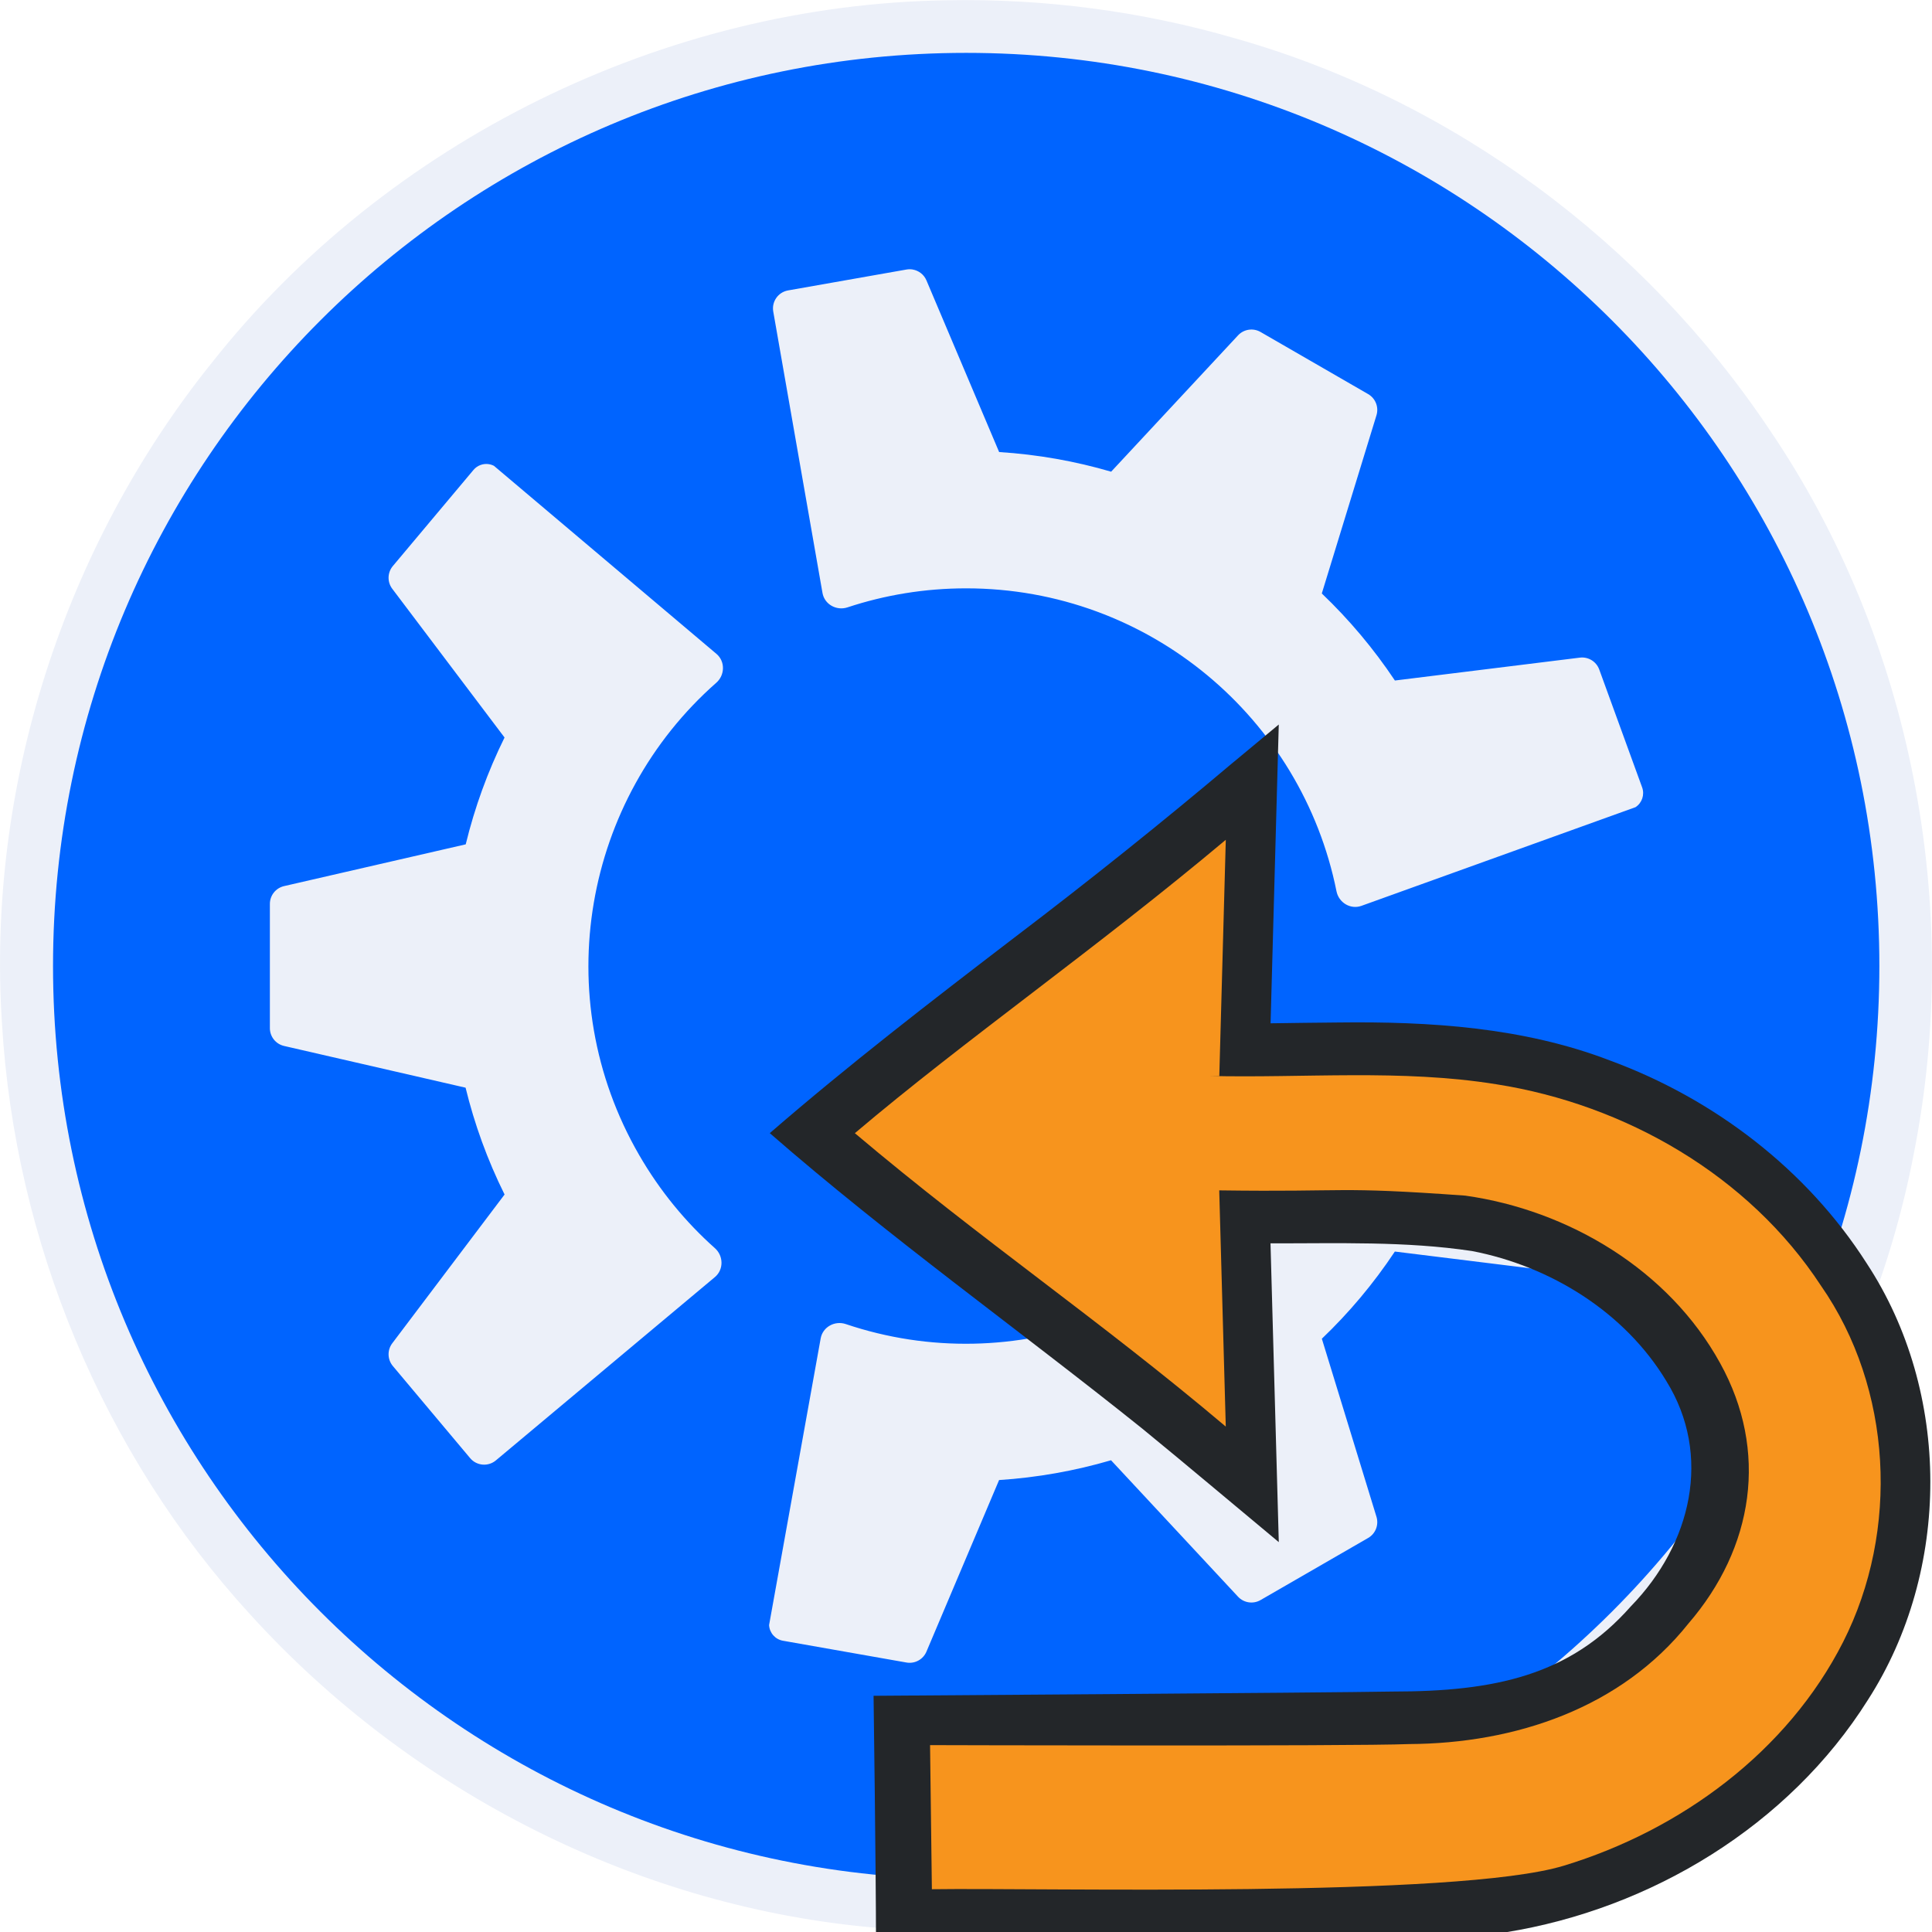
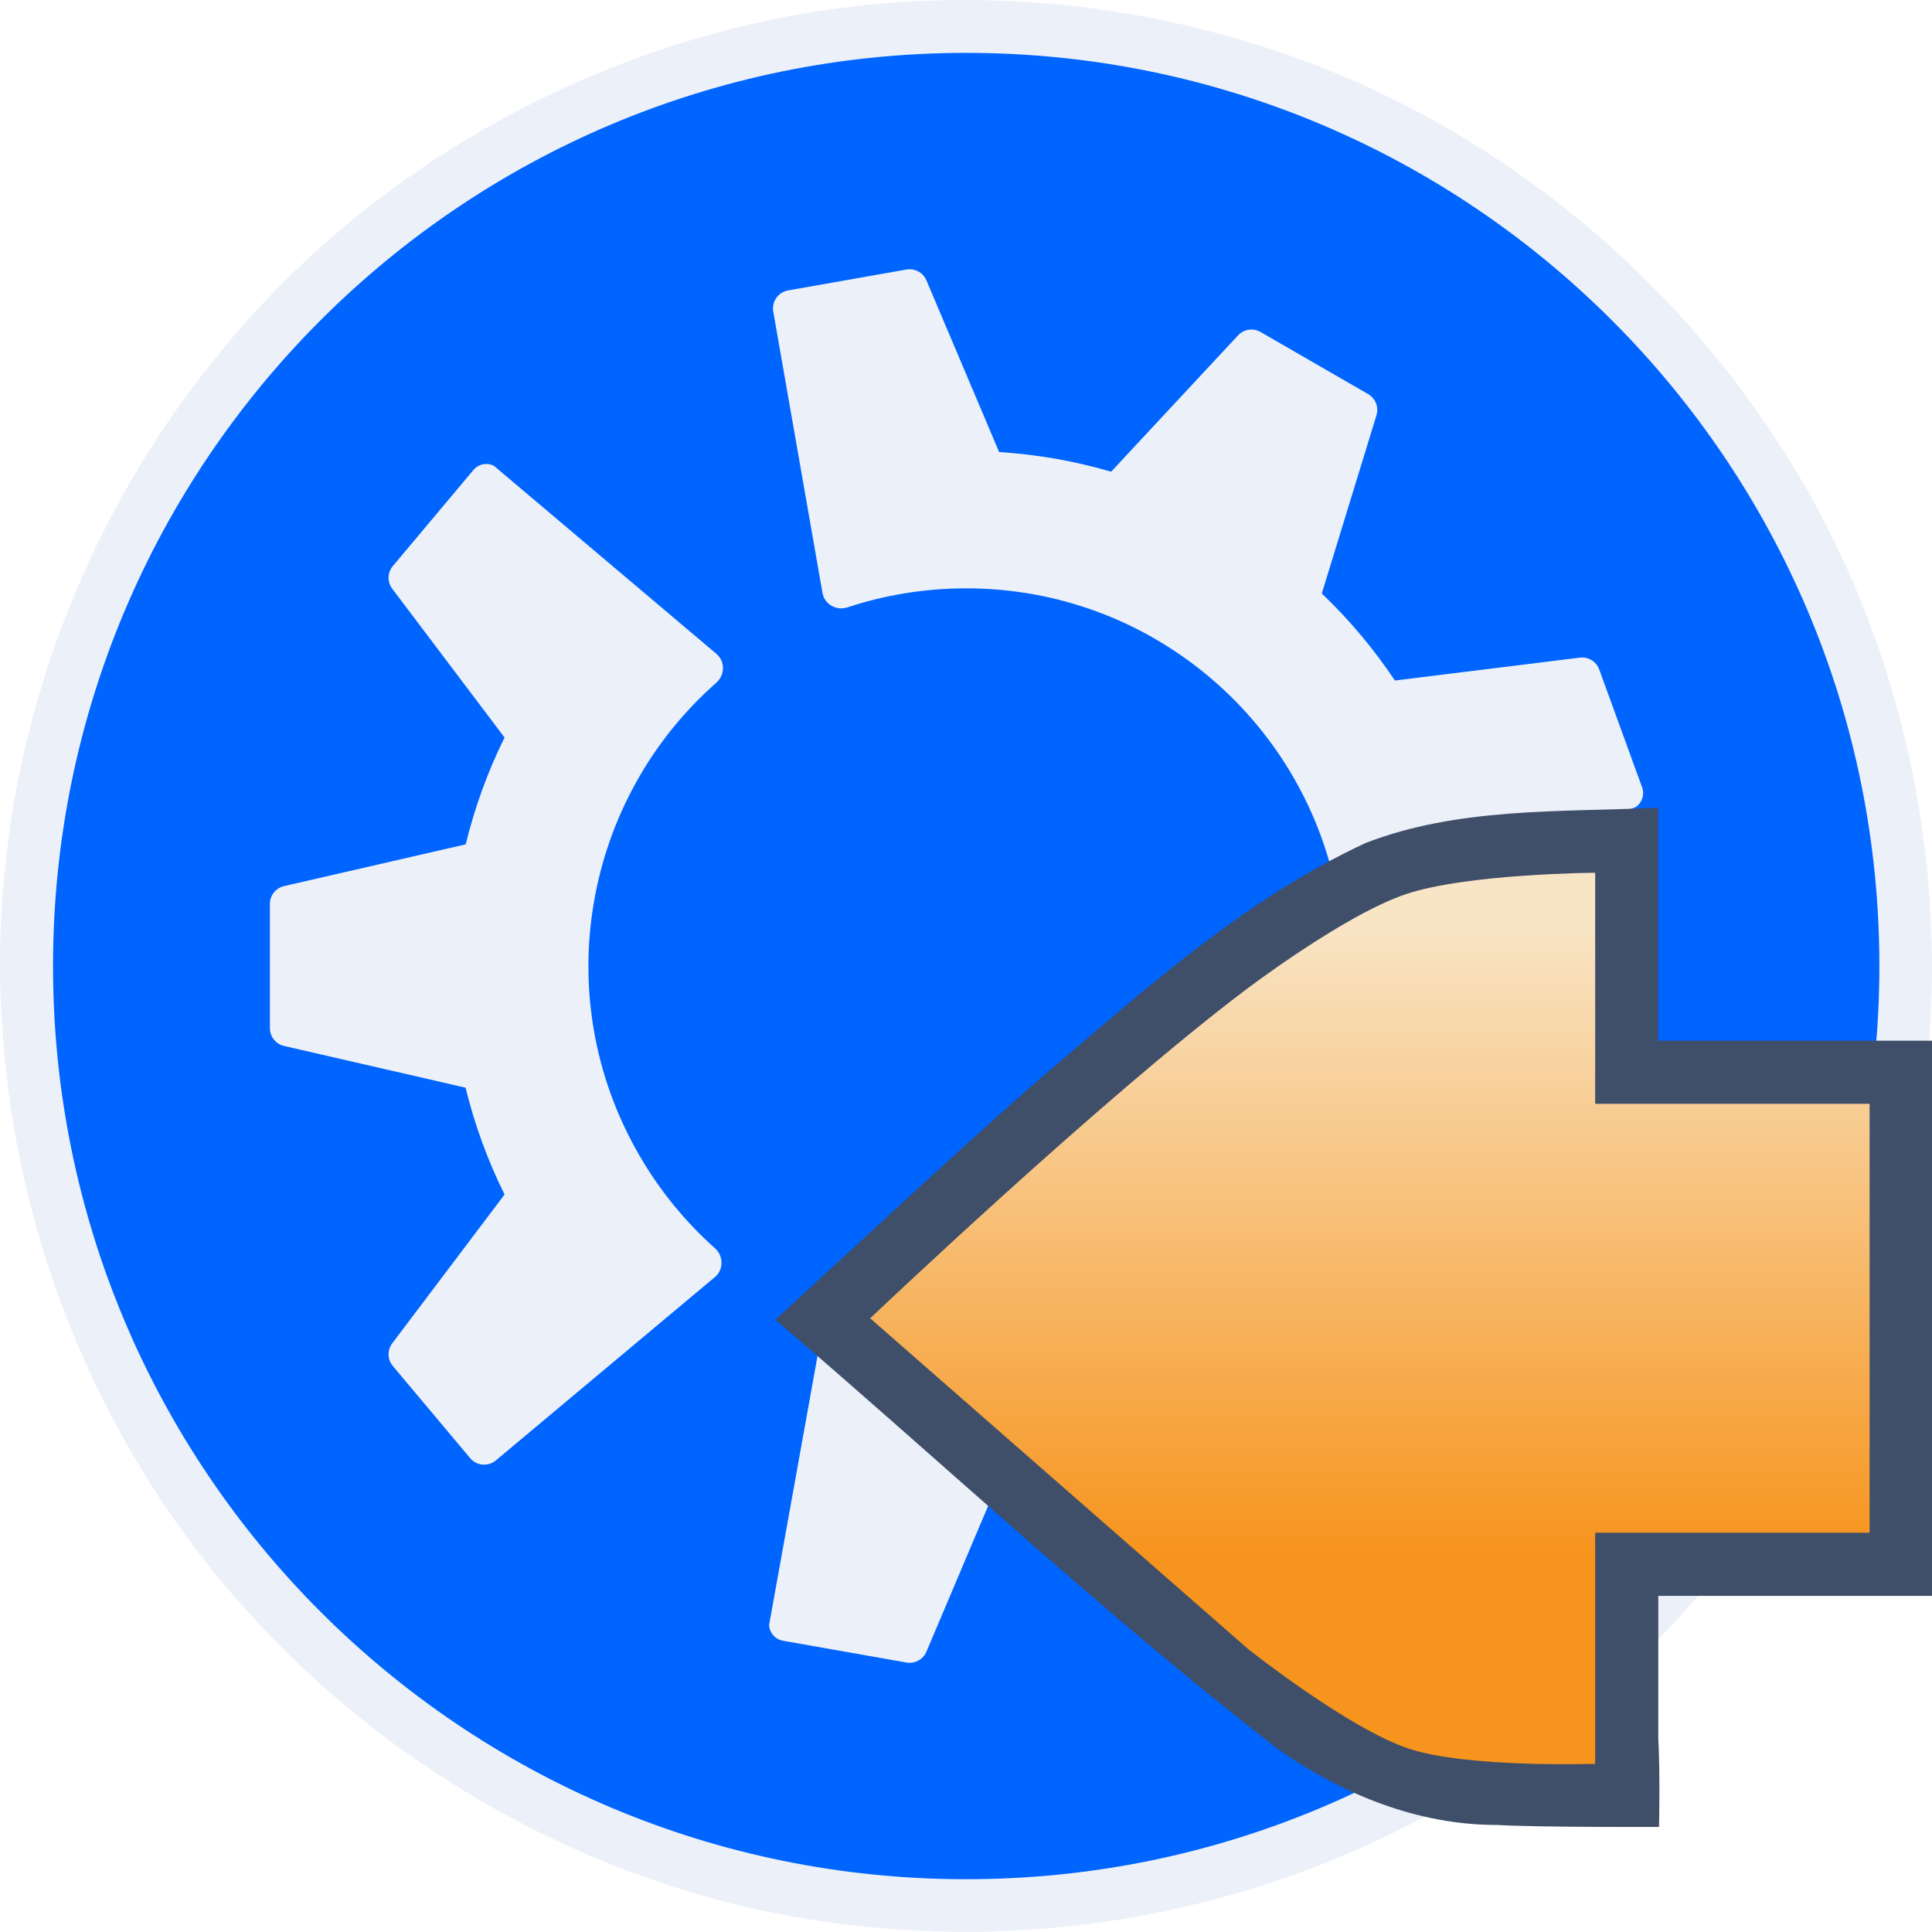
<svg xmlns="http://www.w3.org/2000/svg" data-name="Layer 3" version="1.1" viewBox="0 0 128 128">
-   <g transform="translate(.01305084 .0029956)">
-     <path d="m62.732 0.016c-18.717 0.274-37.106 9.315-48.71 24.013-9.817 12.218-14.935 28.138-13.903 43.792 0.856 14.399 6.684 28.486 16.442 39.135 10.695 11.784 25.87 19.501 41.768 20.784 15.401 1.377 31.302-2.963 43.686-12.268 12.667-9.343 21.768-23.473 24.749-38.954 3.281-16.429-0.104-34.153-9.534-48.041-8.292-12.412-21.004-21.857-35.389-25.933-6.193-1.802-12.661-2.653-19.109-2.528z" fill="#ecf0f9" />
+   <defs>
+     <linearGradient id="linearGradient10889" x1="-761.372" x2="-761.372" y1="109.026" y2="66.956" gradientTransform="translate(860,-28)" gradientUnits="userSpaceOnUse">
+       <stop stop-color="#f7941d" offset="0" />
+       <stop stop-color="#f8e5c6" offset="1" />
+     </linearGradient>
+   </defs>
+   <g transform="translate(.01305 .0029956)">
+     <path d="m62.732 0.011c-18.717 0.274-37.106 9.315-48.71 24.013-9.817 12.218-14.935 28.138-13.903 43.792 0.856 14.399 6.684 28.486 16.442 39.135 10.695 11.784 25.87 19.501 41.768 20.784 15.401 1.377 31.302-2.963 43.686-12.268 12.667-9.343 21.768-23.473 24.749-38.954 3.281-16.429-0.104-34.153-9.534-48.041-8.292-12.412-21.004-21.857-35.389-25.933-6.193-1.802-12.661-2.653-19.109-2.528z" fill="#ecf0f9" />
    <path d="m63.999 3.5c-33.413 0-60.499 27.086-60.499 60.498 0 33.412 27.087 60.502 60.499 60.502 33.413 0 60.501-27.09 60.501-60.502 0-33.412-27.088-60.498-60.501-60.498zm-3.546 14.353c0.399 0.067 0.749 0.332 0.914 0.722l4.815 11.371c2.561 0.162 5.045 0.606 7.421 1.302l8.408-9.033c0.384-0.413 1.003-0.505 1.491-0.223l7.128 4.115c0.488 0.282 0.717 0.863 0.552 1.402l-3.622 11.807c1.817 1.735 3.443 3.669 4.843 5.767l12.253-1.516c0.56-0.069 1.092 0.258 1.285 0.787l2.841 7.807c0.177 0.487-5e-3 1.031-0.439 1.314l-18.158 6.537c-0.723 0.26-1.501-0.212-1.652-0.966-2.298-11.448-12.409-20.07-24.534-20.07-2.748 0-5.392 0.443-7.865 1.261-0.729 0.241-1.523-0.2-1.655-0.956l-3.262-18.643c-0.115-0.658 0.324-1.284 0.981-1.4l7.846-1.384c0.139-0.024 0.277-0.024 0.41-0.002zm-28.1 12.894c0.123 0.016 0.245 0.054 0.36 0.113l14.74 12.457c0.587 0.496 0.568 1.406-0.01 1.914-8.765 7.714-11.178 20.781-5.115 31.281 1.374 2.38 3.079 4.449 5.025 6.181 0.573 0.511 0.588 1.42-9.5e-4 1.913l-14.513 12.147c-0.512 0.428-1.275 0.361-1.704-0.15l-5.121-6.103c-0.362-0.432-0.379-1.057-0.039-1.507l7.441-9.856c-1.14-2.298-1.997-4.672-2.583-7.078l-12.027-2.765c-0.549-0.126-0.939-0.616-0.939-1.18v-8.23c0-0.564 0.389-1.053 0.939-1.18l12.036-2.767c0.594-2.442 1.455-4.817 2.572-7.078l-7.439-9.854c-0.34-0.45-0.324-1.075 0.039-1.507l5.341-6.365c0.25-0.298 0.628-0.436 0.997-0.388zm57.274 37.298c0.177-0.018 0.361 0.001 0.541 0.067l17.776 6.496c0.627 0.229 0.95 0.923 0.722 1.55l-2.725 7.486c-0.193 0.53-0.726 0.856-1.285 0.787l-12.256-1.516c-1.42 2.137-3.047 4.066-4.837 5.776l3.619 11.798c0.165 0.539-0.064 1.121-0.552 1.402l-7.129 4.115c-0.488 0.282-1.107 0.189-1.491-0.223l-8.414-9.04c-2.411 0.706-4.9 1.147-7.417 1.311l-4.813 11.369c-0.22 0.519-0.768 0.818-1.324 0.72l-8.183-1.443c-0.51-0.09-0.891-0.52-0.918-1.038l3.418-18.994c0.136-0.756 0.935-1.194 1.663-0.948 11.063 3.734 23.586-0.712 29.648-11.212 1.374-2.38 2.313-4.891 2.841-7.442 0.117-0.564 0.585-0.968 1.116-1.023z" fill="#0064ff" />
  </g>
-   <path class="ColorScheme-Text" d="m81.744 50.473c-4.772 4.031-9.584 7.879-14.553 11.654-5.487 4.199-10.966 8.42-16.191 12.947 7.92 6.906 16.487 13.008 24.68 19.576 3.034 2.482 6.027 5.015 9.043 7.52-0.183-6.598-0.366-13.197-0.549-19.795 4.45 0.009 8.934-0.153 13.349 0.509 5.19 1 10.122 4.041 12.878 8.618 3.048 4.918 1.665 10.796-2.354 14.924-4.049 4.588-9.015 5.643-15.787 5.643-4.232 0.079-34.384 0.282-34.384 0.282s0.161 11.718 0.161 16.361c7.237-0.269 34.533 0.458 41.72-0.693 9.633-1.551 18.757-7.069 23.993-15.391 5.525-8.586 5.539-20.383-0.076-28.928-3.973-6.224-10.129-10.914-17.034-13.449-5.723-2.193-11.925-2.585-17.995-2.509-1.489 0.009-2.978 0.035-4.466 0.054 0.181-6.598 0.363-13.197 0.543-19.795l-2.975 2.473z" color="#eff0f1" fill="#232629" />
-   <path class="ColorScheme-Text" d="m56.636 75.076c8.459 7.145 16.117 12.292 24.575 19.438l-0.434-15.649c8.768 0.121 7.554-0.281 16.307 0.349 6.846 0.967 13.482 4.924 16.879 11.098 3.225 5.824 2.233 12.229-2.105 17.257-4.451 5.582-11.435 7.944-18.515 7.98-3.789 0.154-31.724 0.07-31.724 0.07l0.12 9.547c7.296-0.107 34.784 0.597 41.869-1.559 7.729-2.349 14.809-7.536 18.507-14.828 3.737-7.376 3.272-16.788-1.478-23.608-4.784-7.306-12.957-11.992-21.497-13.335-6.317-1.019-12.734-0.397-19.098-0.553h0.74l0.43-15.644c-8.728 7.321-17.229 13.212-24.575 19.437z" color="#eff0f1" fill="#f7941d" />
+   <g transform="translate(0,22)" stroke-width="31.432">
+     <path d="m109.662 31.521c-6.423 0.292-13.075-0.031-19.18 2.326-8.354 3.884-15.193 10.202-22.145 16.105-5.741 5.065-11.32 10.311-16.968 15.481 11.065 9.469 21.704 19.45 33.213 28.387 4.251 3.025 9.331 5.1 14.606 5.088 2.729 0.163 10.728 0.132 10.728 0.132s0.077-3.582-0.049-5.843v-9.464h18.182v-36.783h-18.182v-15.434c-0.068 2e-3 -0.137 0.004-0.205 0.006z" fill="#3f4f69" />
+     <path d="m82.556 43.556c-9.632 7.265-24.905 21.786-24.905 21.786l25.032 21.904s6.676 5.304 10.683 6.616c3.902 1.278 12.319 0.996 12.319 0.996v-15.31h18.181v-28.416h-18.181v-15.31s-8.448 0.054-12.517 1.41c-4.09 1.364-10.611 6.324-10.611 6.324z" fill="url(#linearGradient10889)" />
+   </g>
</svg>
